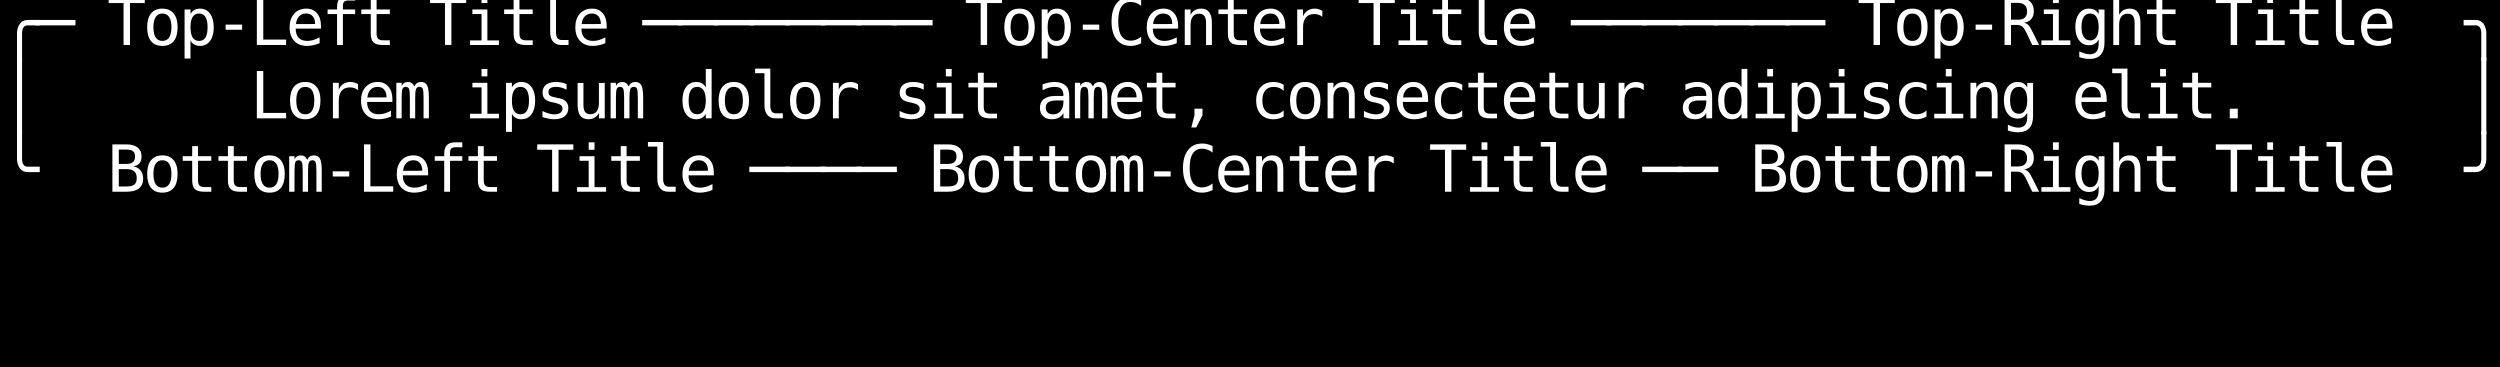
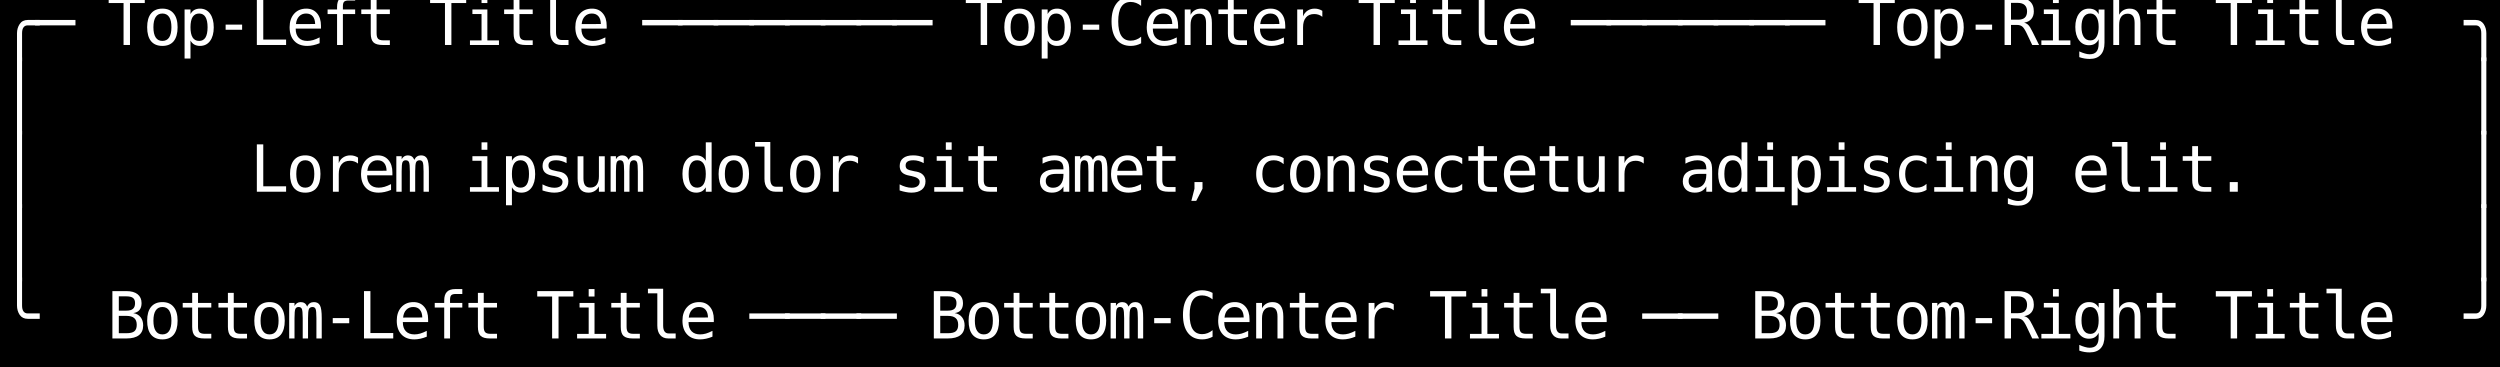
<svg xmlns="http://www.w3.org/2000/svg" width="38.50em" height="5.65em">
  <style>svg {
  dominant-baseline: hanging;
  font-size: 1rem;
}
</style>
  <g shape-rendering="crispEdges">
    <rect x="0.00em" y="0.00em" width="38.50em" height="5.65em" fill="#000000" />
    <rect x="0.00em" y="0.00em" width="38.50em" height="1.13em" fill="#000000" />
    <rect x="0.00em" y="1.13em" width="38.50em" height="1.13em" fill="#000000" />
    <rect x="0.00em" y="2.26em" width="38.50em" height="1.13em" fill="#000000" />
    <rect x="0.00em" y="3.39em" width="38.50em" height="1.13em" fill="#000000" />
    <rect x="0.00em" y="4.52em" width="38.50em" height="1.13em" fill="#000000" />
  </g>
  <text fill="#ffffff" font-family="monospace">
    <tspan y="0.00em">
      <tspan x="0.00em">╭</tspan>
      <tspan x="0.55em">─</tspan>
      <tspan x="1.65em">T</tspan>
      <tspan x="2.20em">o</tspan>
      <tspan x="2.75em">p</tspan>
      <tspan x="3.30em">-</tspan>
      <tspan x="3.85em">L</tspan>
      <tspan x="4.40em">e</tspan>
      <tspan x="4.95em">f</tspan>
      <tspan x="5.50em">t</tspan>
      <tspan x="6.60em">T</tspan>
      <tspan x="7.15em">i</tspan>
      <tspan x="7.70em">t</tspan>
      <tspan x="8.25em">l</tspan>
      <tspan x="8.80em">e</tspan>
      <tspan x="9.90em">─</tspan>
      <tspan x="10.45em">─</tspan>
      <tspan x="11.00em">─</tspan>
      <tspan x="11.55em">─</tspan>
      <tspan x="12.10em">─</tspan>
      <tspan x="12.65em">─</tspan>
      <tspan x="13.20em">─</tspan>
      <tspan x="13.75em">─</tspan>
      <tspan x="14.85em">T</tspan>
      <tspan x="15.40em">o</tspan>
      <tspan x="15.95em">p</tspan>
      <tspan x="16.50em">-</tspan>
      <tspan x="17.05em">C</tspan>
      <tspan x="17.60em">e</tspan>
      <tspan x="18.15em">n</tspan>
      <tspan x="18.70em">t</tspan>
      <tspan x="19.25em">e</tspan>
      <tspan x="19.80em">r</tspan>
      <tspan x="20.90em">T</tspan>
      <tspan x="21.45em">i</tspan>
      <tspan x="22.00em">t</tspan>
      <tspan x="22.55em">l</tspan>
      <tspan x="23.10em">e</tspan>
      <tspan x="24.20em">─</tspan>
      <tspan x="24.75em">─</tspan>
      <tspan x="25.30em">─</tspan>
      <tspan x="25.85em">─</tspan>
      <tspan x="26.40em">─</tspan>
      <tspan x="26.95em">─</tspan>
      <tspan x="27.50em">─</tspan>
      <tspan x="28.60em">T</tspan>
      <tspan x="29.15em">o</tspan>
      <tspan x="29.70em">p</tspan>
      <tspan x="30.25em">-</tspan>
      <tspan x="30.80em">R</tspan>
      <tspan x="31.35em">i</tspan>
      <tspan x="31.90em">g</tspan>
      <tspan x="32.45em">h</tspan>
      <tspan x="33.00em">t</tspan>
      <tspan x="34.10em">T</tspan>
      <tspan x="34.65em">i</tspan>
      <tspan x="35.20em">t</tspan>
      <tspan x="35.75em">l</tspan>
      <tspan x="36.30em">e</tspan>
      <tspan x="37.95em">╮</tspan>
    </tspan>
    <tspan y="1.13em">
      <tspan x="0.00em">│</tspan>
+       <tspan x="37.95em">│</tspan>
+     </tspan>
+     <tspan y="2.26em">
+       <tspan x="0.00em">│</tspan>
      <tspan x="3.85em">L</tspan>
      <tspan x="4.40em">o</tspan>
      <tspan x="4.95em">r</tspan>
      <tspan x="5.50em">e</tspan>
      <tspan x="6.05em">m</tspan>
      <tspan x="7.15em">i</tspan>
      <tspan x="7.70em">p</tspan>
      <tspan x="8.25em">s</tspan>
      <tspan x="8.80em">u</tspan>
      <tspan x="9.35em">m</tspan>
      <tspan x="10.45em">d</tspan>
      <tspan x="11.00em">o</tspan>
      <tspan x="11.55em">l</tspan>
      <tspan x="12.10em">o</tspan>
      <tspan x="12.65em">r</tspan>
      <tspan x="13.75em">s</tspan>
      <tspan x="14.30em">i</tspan>
      <tspan x="14.85em">t</tspan>
      <tspan x="15.95em">a</tspan>
      <tspan x="16.50em">m</tspan>
      <tspan x="17.05em">e</tspan>
      <tspan x="17.60em">t</tspan>
      <tspan x="18.15em">,</tspan>
      <tspan x="19.25em">c</tspan>
      <tspan x="19.80em">o</tspan>
      <tspan x="20.35em">n</tspan>
      <tspan x="20.90em">s</tspan>
      <tspan x="21.45em">e</tspan>
      <tspan x="22.00em">c</tspan>
      <tspan x="22.55em">t</tspan>
      <tspan x="23.10em">e</tspan>
      <tspan x="23.65em">t</tspan>
      <tspan x="24.20em">u</tspan>
      <tspan x="24.75em">r</tspan>
      <tspan x="25.85em">a</tspan>
      <tspan x="26.40em">d</tspan>
      <tspan x="26.95em">i</tspan>
      <tspan x="27.50em">p</tspan>
      <tspan x="28.05em">i</tspan>
      <tspan x="28.60em">s</tspan>
      <tspan x="29.15em">c</tspan>
      <tspan x="29.70em">i</tspan>
      <tspan x="30.25em">n</tspan>
      <tspan x="30.80em">g</tspan>
      <tspan x="31.90em">e</tspan>
      <tspan x="32.45em">l</tspan>
      <tspan x="33.00em">i</tspan>
      <tspan x="33.55em">t</tspan>
      <tspan x="34.10em">.</tspan>
      <tspan x="37.95em">│</tspan>
    </tspan>
-     <tspan y="2.26em">
+     <tspan y="3.39em">
+       <tspan x="0.00em">│</tspan>
+       <tspan x="37.95em">│</tspan>
+     </tspan>
+     <tspan y="4.52em">
      <tspan x="0.00em">╰</tspan>
      <tspan x="1.65em">B</tspan>
      <tspan x="2.20em">o</tspan>
      <tspan x="2.75em">t</tspan>
      <tspan x="3.30em">t</tspan>
      <tspan x="3.85em">o</tspan>
      <tspan x="4.40em">m</tspan>
      <tspan x="4.95em">-</tspan>
      <tspan x="5.50em">L</tspan>
      <tspan x="6.05em">e</tspan>
      <tspan x="6.60em">f</tspan>
      <tspan x="7.15em">t</tspan>
      <tspan x="8.25em">T</tspan>
      <tspan x="8.80em">i</tspan>
      <tspan x="9.35em">t</tspan>
      <tspan x="9.90em">l</tspan>
      <tspan x="10.45em">e</tspan>
      <tspan x="11.55em">─</tspan>
      <tspan x="12.10em">─</tspan>
      <tspan x="12.65em">─</tspan>
      <tspan x="13.20em">─</tspan>
      <tspan x="14.30em">B</tspan>
      <tspan x="14.85em">o</tspan>
      <tspan x="15.40em">t</tspan>
      <tspan x="15.95em">t</tspan>
      <tspan x="16.50em">o</tspan>
      <tspan x="17.05em">m</tspan>
      <tspan x="17.60em">-</tspan>
      <tspan x="18.15em">C</tspan>
      <tspan x="18.70em">e</tspan>
      <tspan x="19.25em">n</tspan>
      <tspan x="19.80em">t</tspan>
      <tspan x="20.35em">e</tspan>
      <tspan x="20.90em">r</tspan>
      <tspan x="22.00em">T</tspan>
      <tspan x="22.55em">i</tspan>
      <tspan x="23.10em">t</tspan>
      <tspan x="23.65em">l</tspan>
      <tspan x="24.20em">e</tspan>
      <tspan x="25.30em">─</tspan>
      <tspan x="25.85em">─</tspan>
      <tspan x="26.95em">B</tspan>
      <tspan x="27.50em">o</tspan>
      <tspan x="28.05em">t</tspan>
      <tspan x="28.60em">t</tspan>
      <tspan x="29.15em">o</tspan>
      <tspan x="29.70em">m</tspan>
      <tspan x="30.25em">-</tspan>
      <tspan x="30.80em">R</tspan>
      <tspan x="31.35em">i</tspan>
      <tspan x="31.90em">g</tspan>
      <tspan x="32.45em">h</tspan>
      <tspan x="33.00em">t</tspan>
      <tspan x="34.10em">T</tspan>
      <tspan x="34.65em">i</tspan>
      <tspan x="35.20em">t</tspan>
      <tspan x="35.75em">l</tspan>
      <tspan x="36.30em">e</tspan>
      <tspan x="37.95em">╯</tspan>
    </tspan>
-     <tspan y="3.39em" />
-     <tspan y="4.52em" />
  </text>
</svg>
